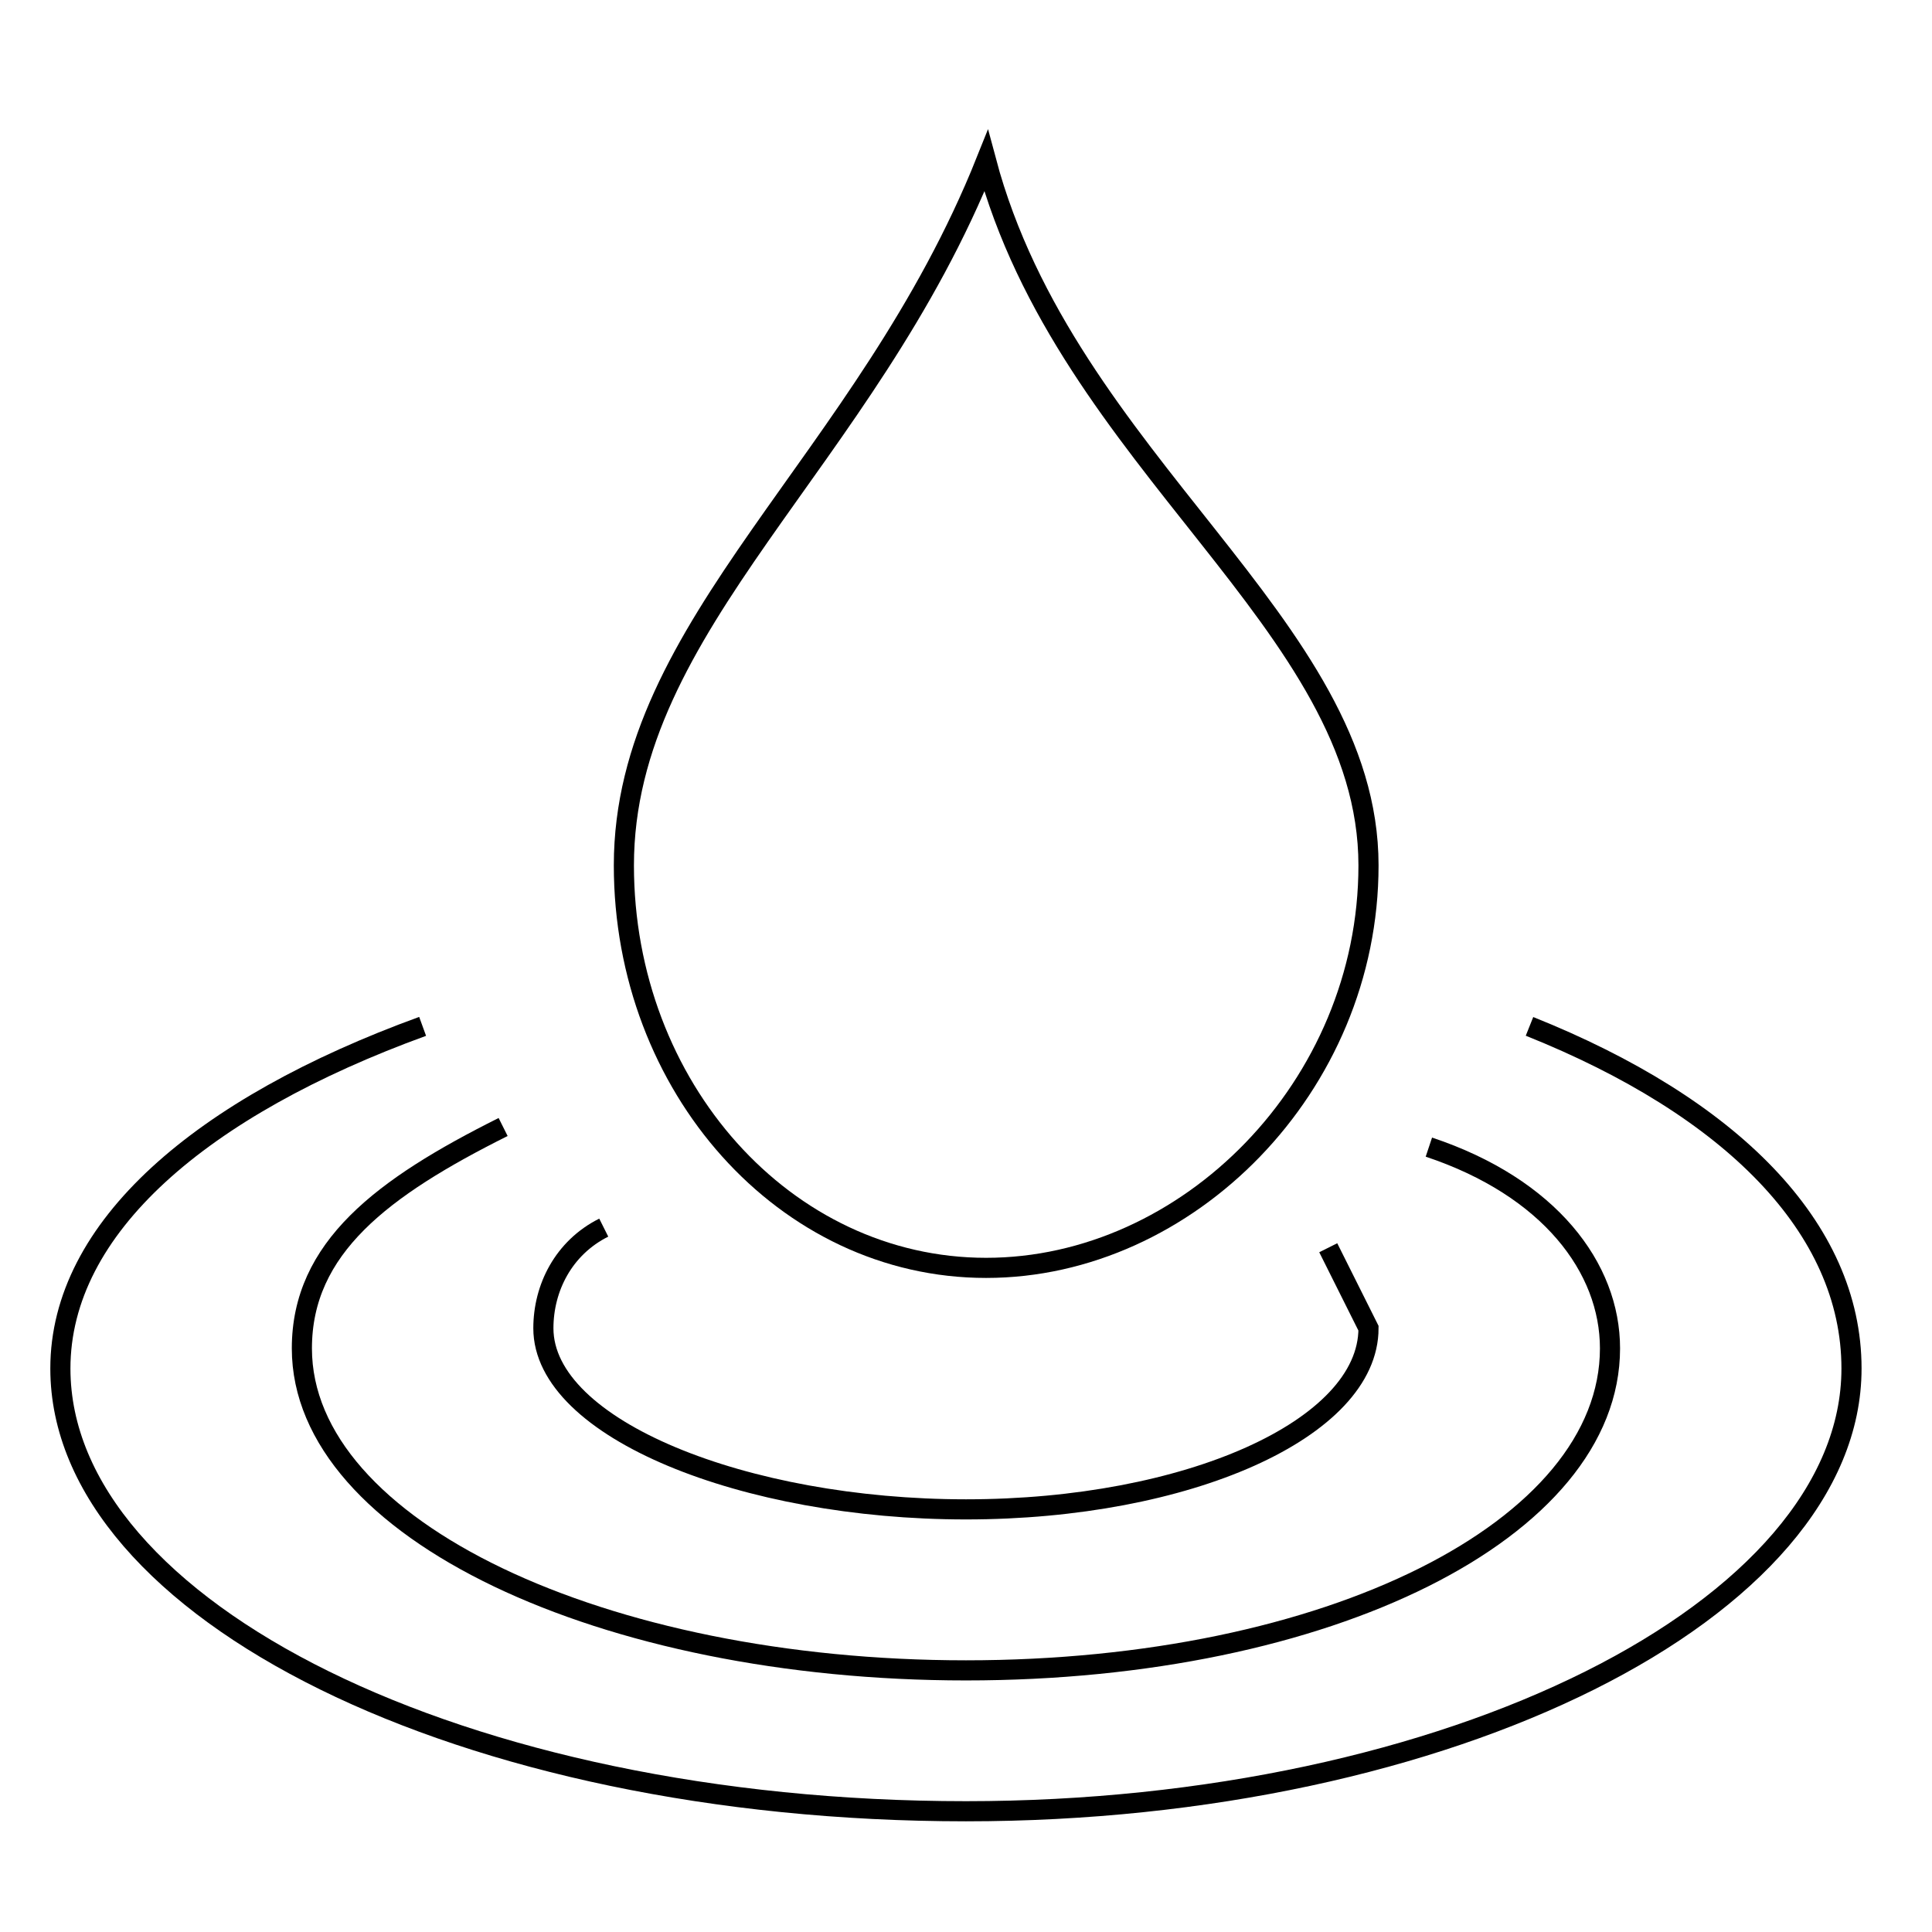
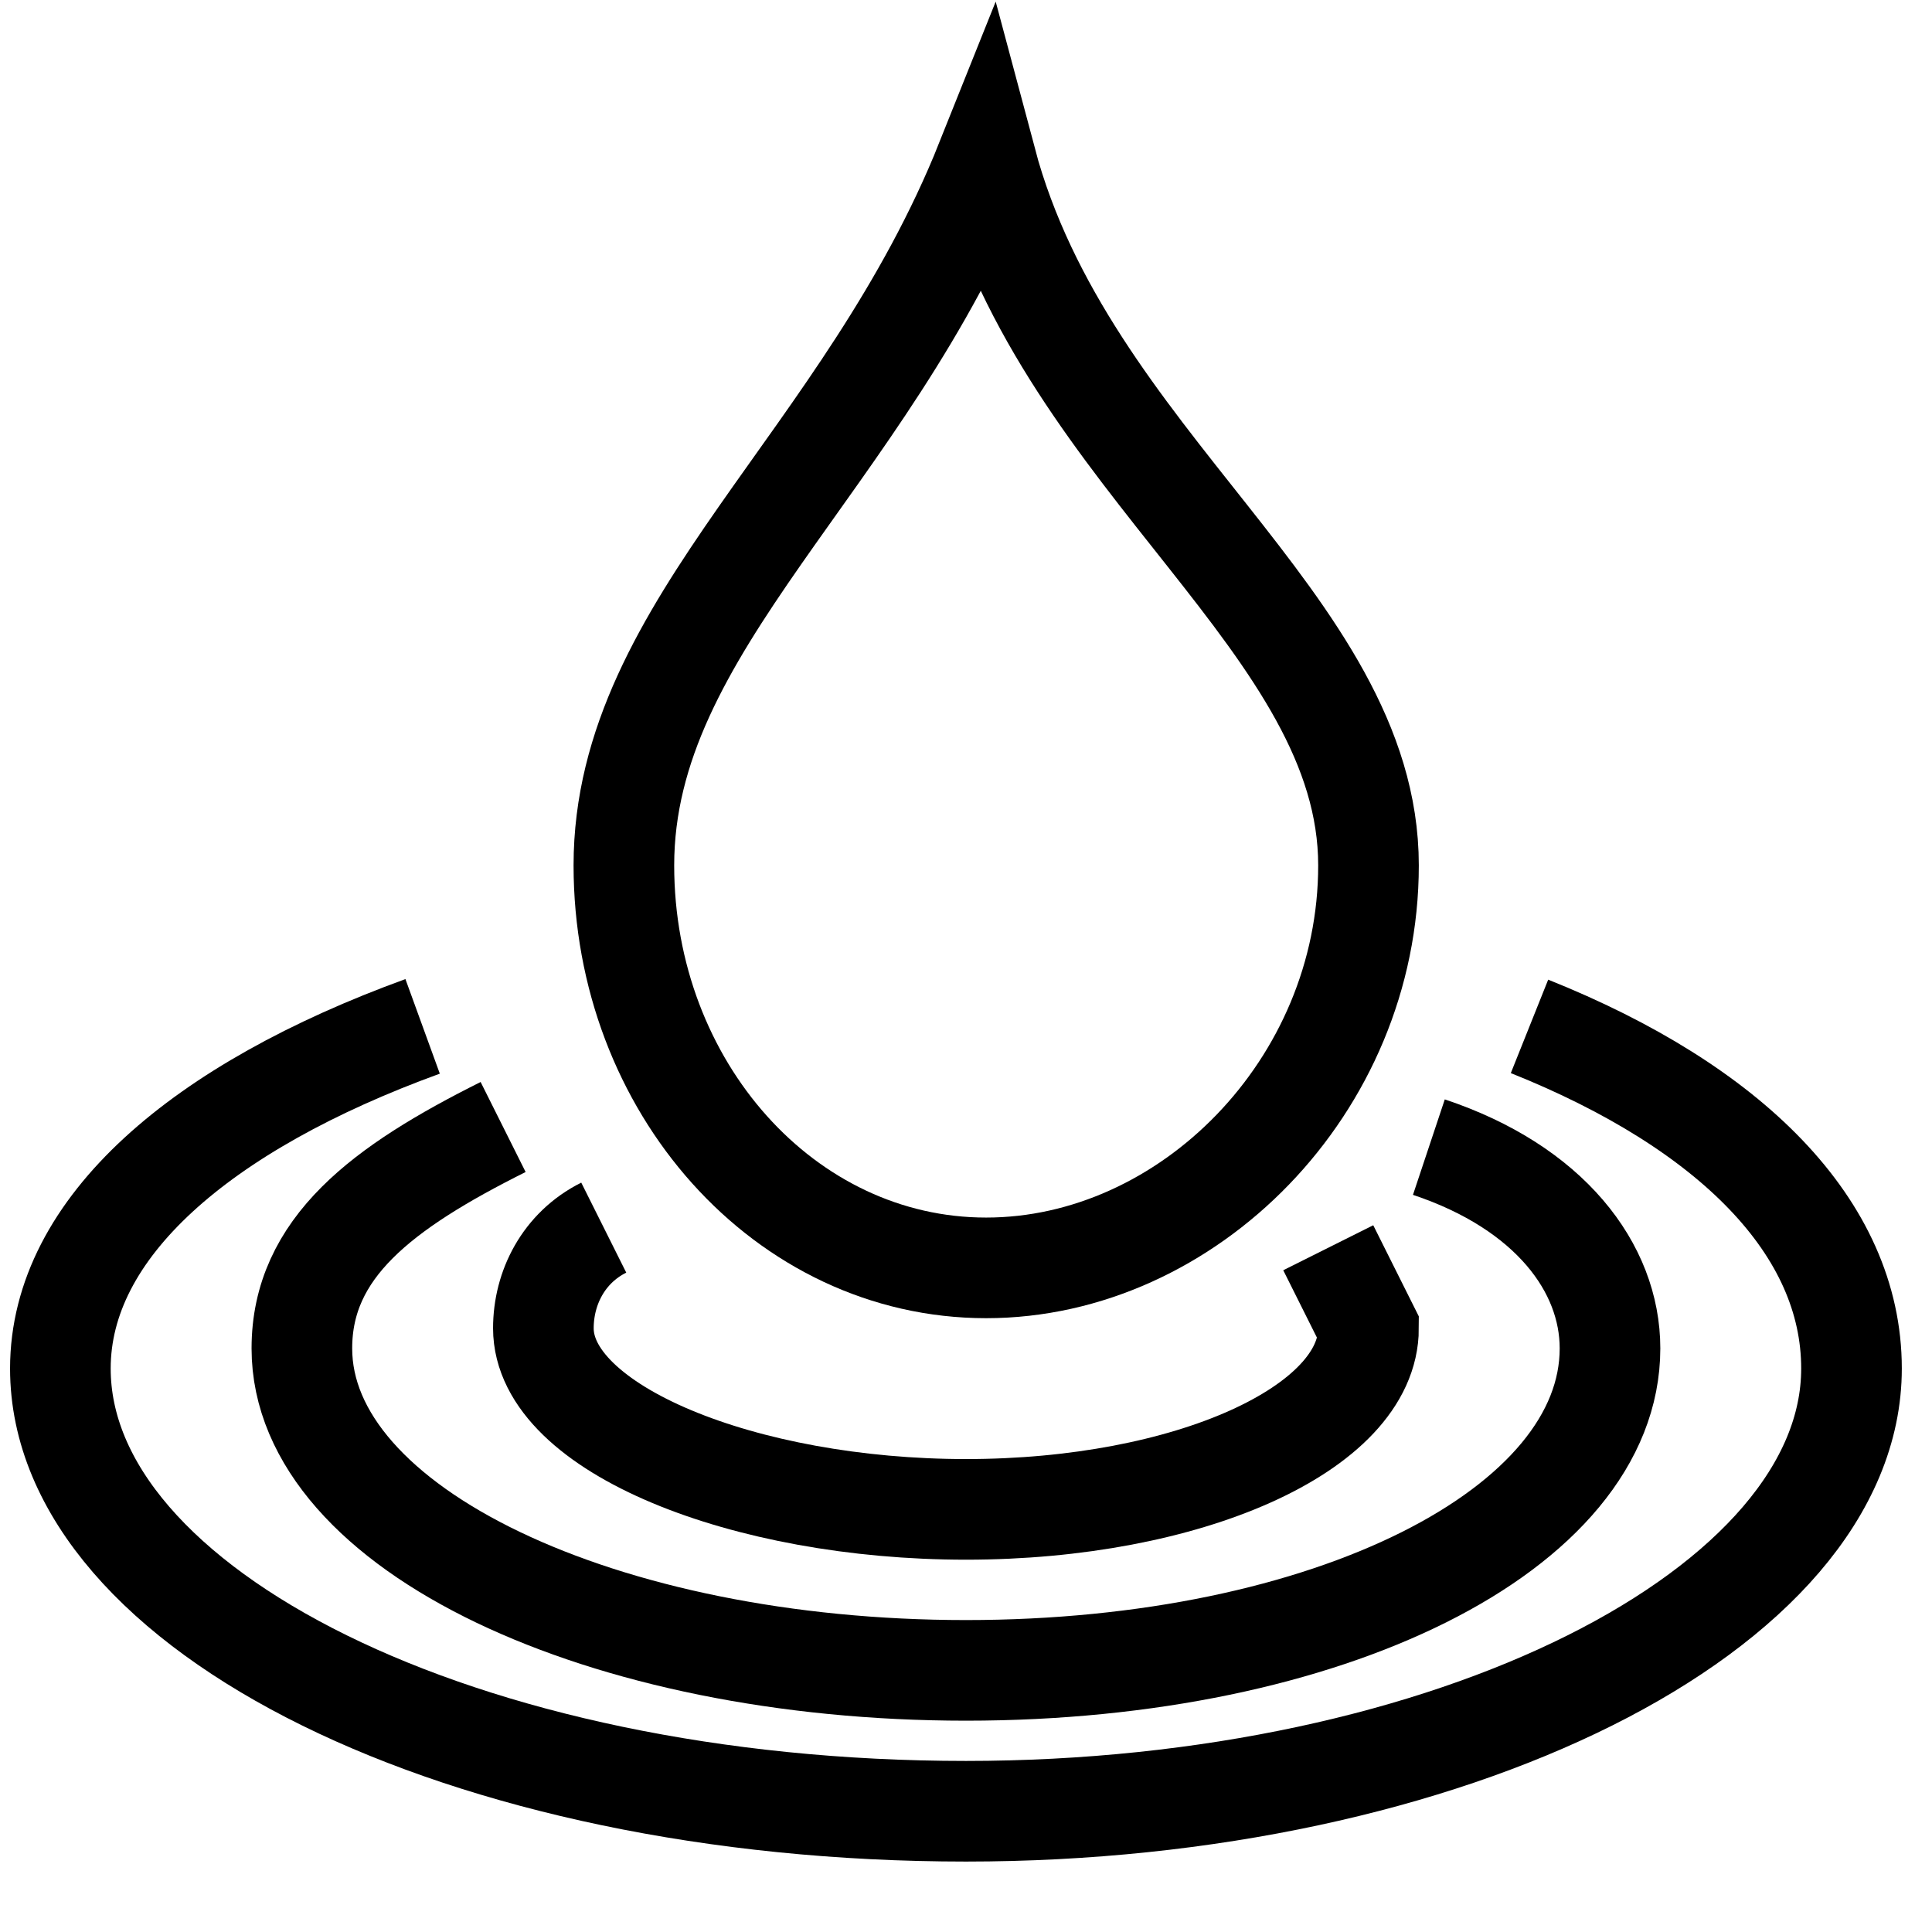
- <svg xmlns="http://www.w3.org/2000/svg" viewBox="0 0 96 96" fill="none" stroke="currentColor">
+ <svg xmlns="http://www.w3.org/2000/svg" viewBox="0 0 96 96" fill="none" stroke="currentColor" stroke-width="5">
  <path d="M30 61c-2 1-3 3-3 5 0 5 10 9 21 9s20-4 20-9l-2-4" />
  <path d="M25 56c-6 3-10 6-10 11 0 9 15 16 33 16s32-7 32-16c0-4-3-8-9-10" />
  <path d="M21 51C10 55 3 61 3 68c0 12 20 22 45 22 24 0 44-10 44-22 0-7-6-13-16-17" />
  <path d="M49 63c10 0 19-9 19-20 0-12-15-20-19-35-6 15-18 23-18 35 0 11 8 20 18 20z" />
</svg>
